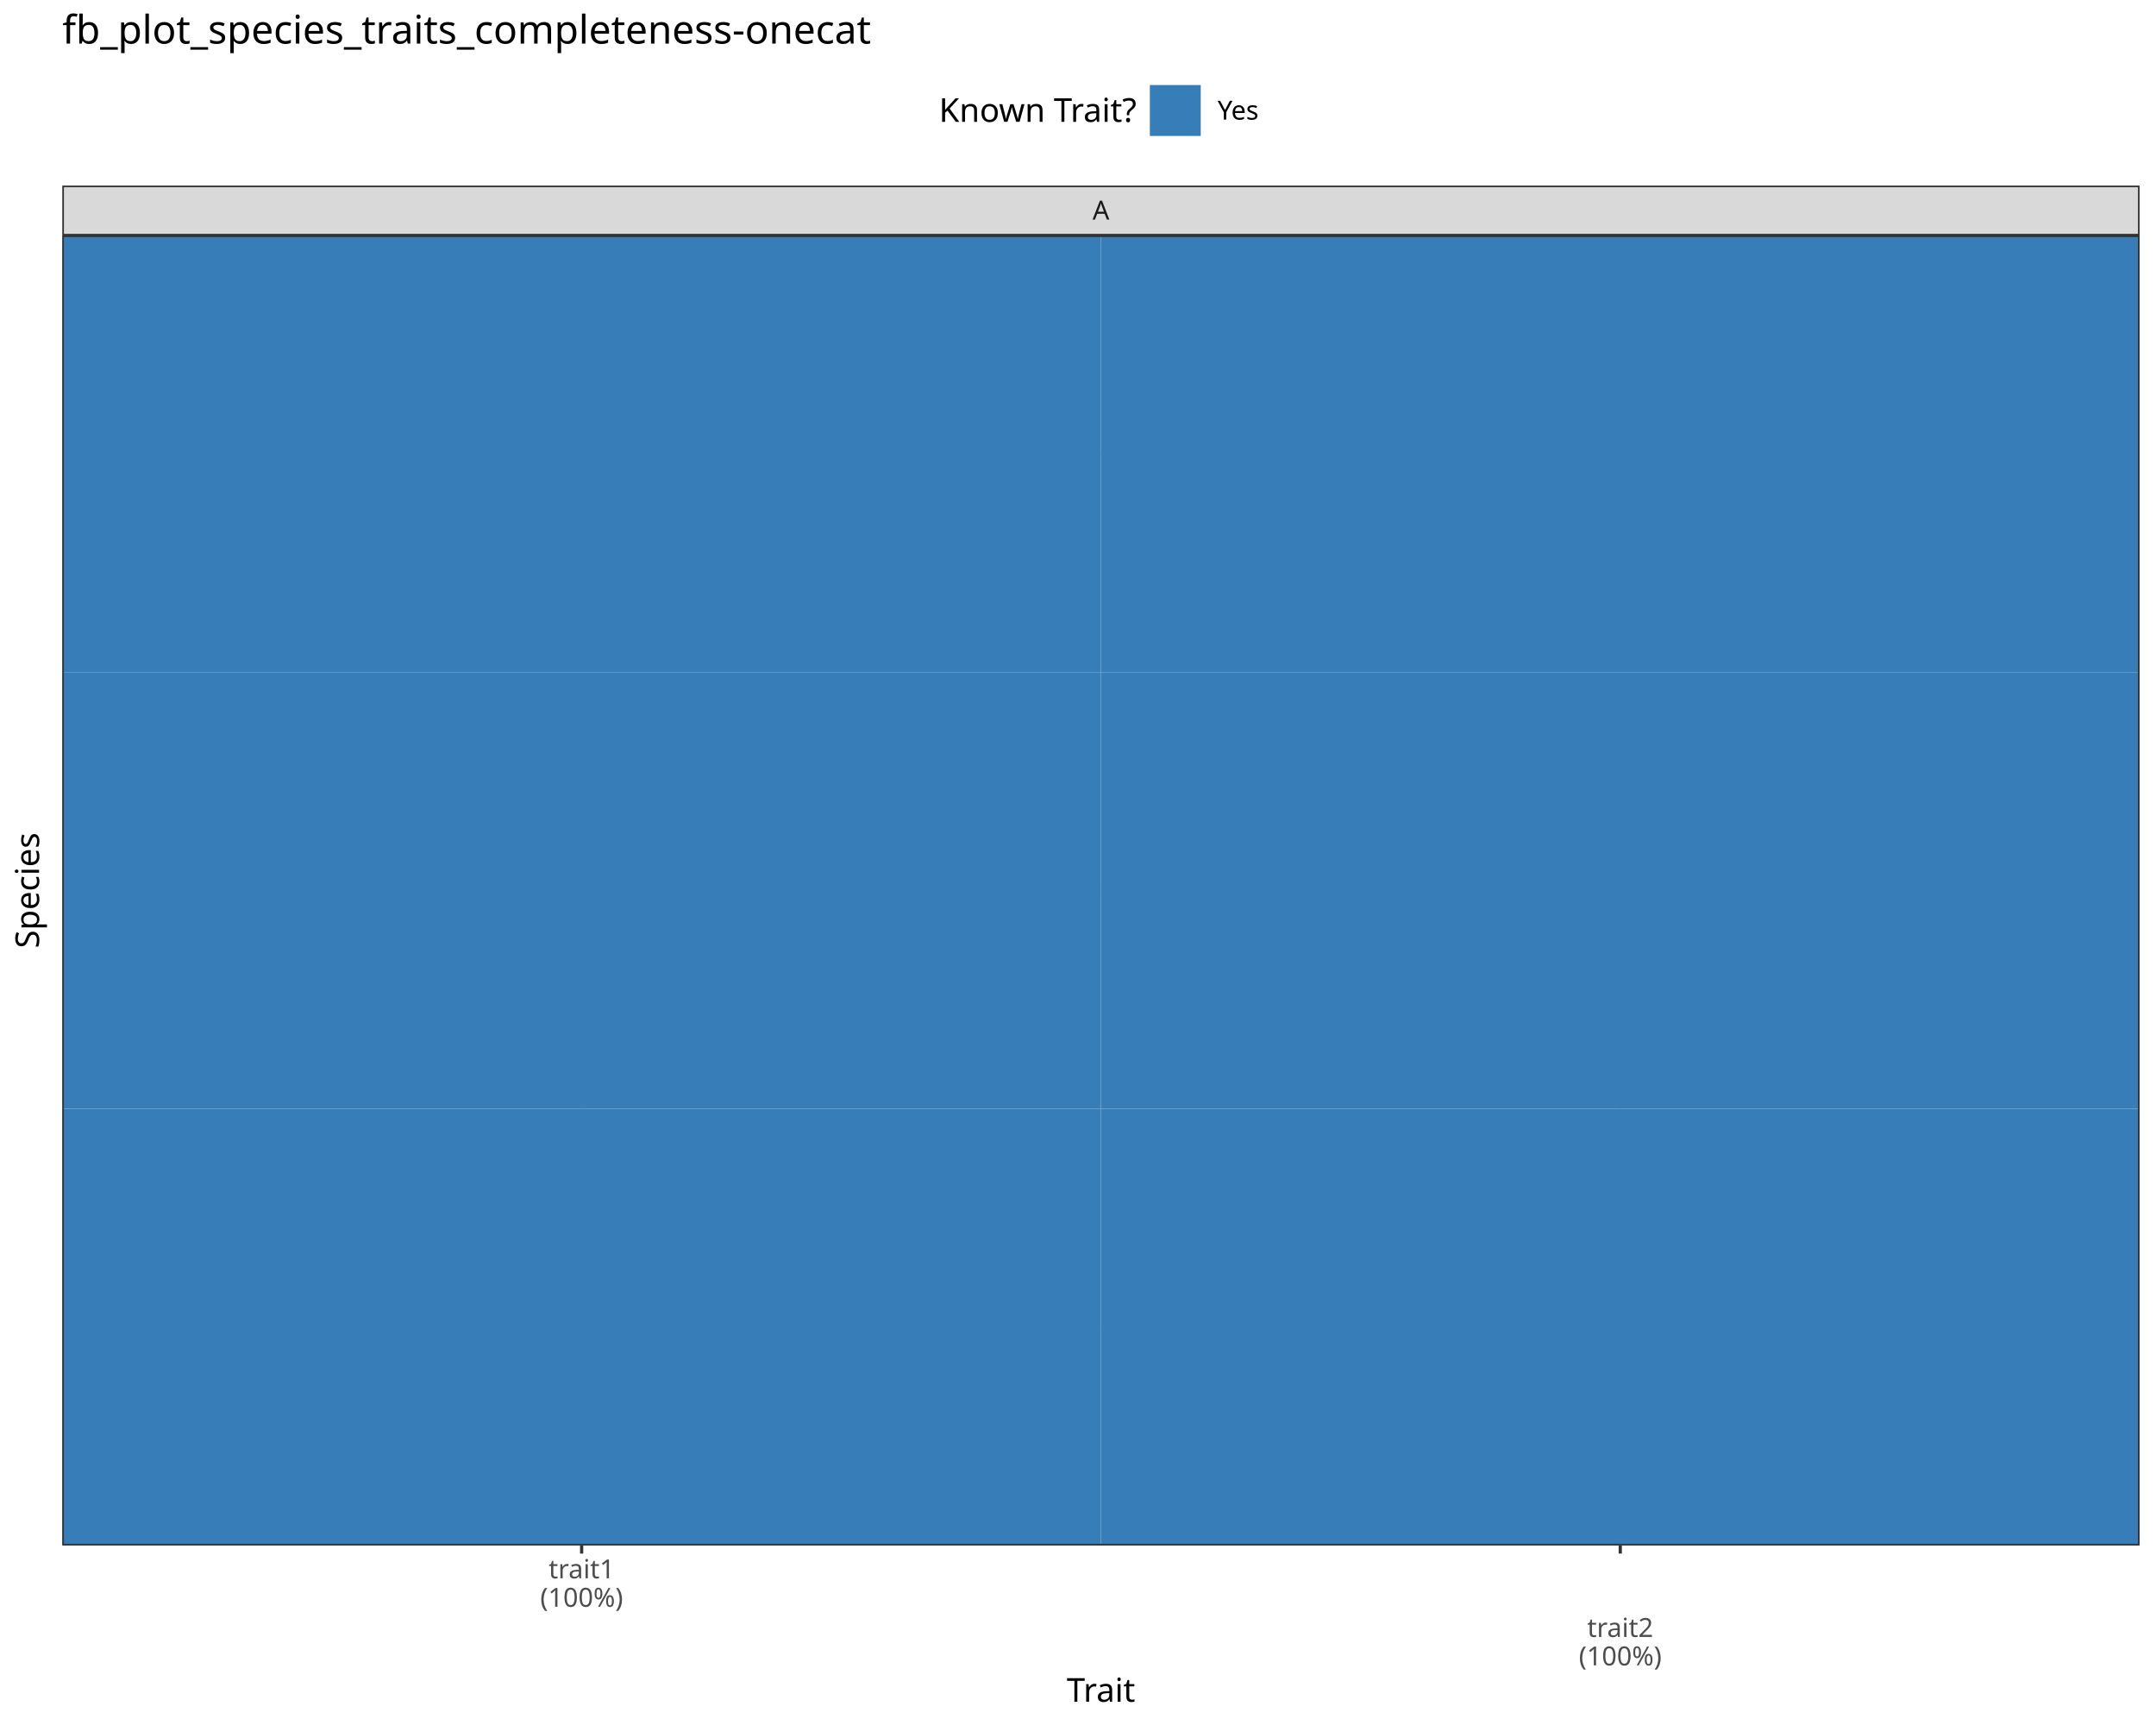
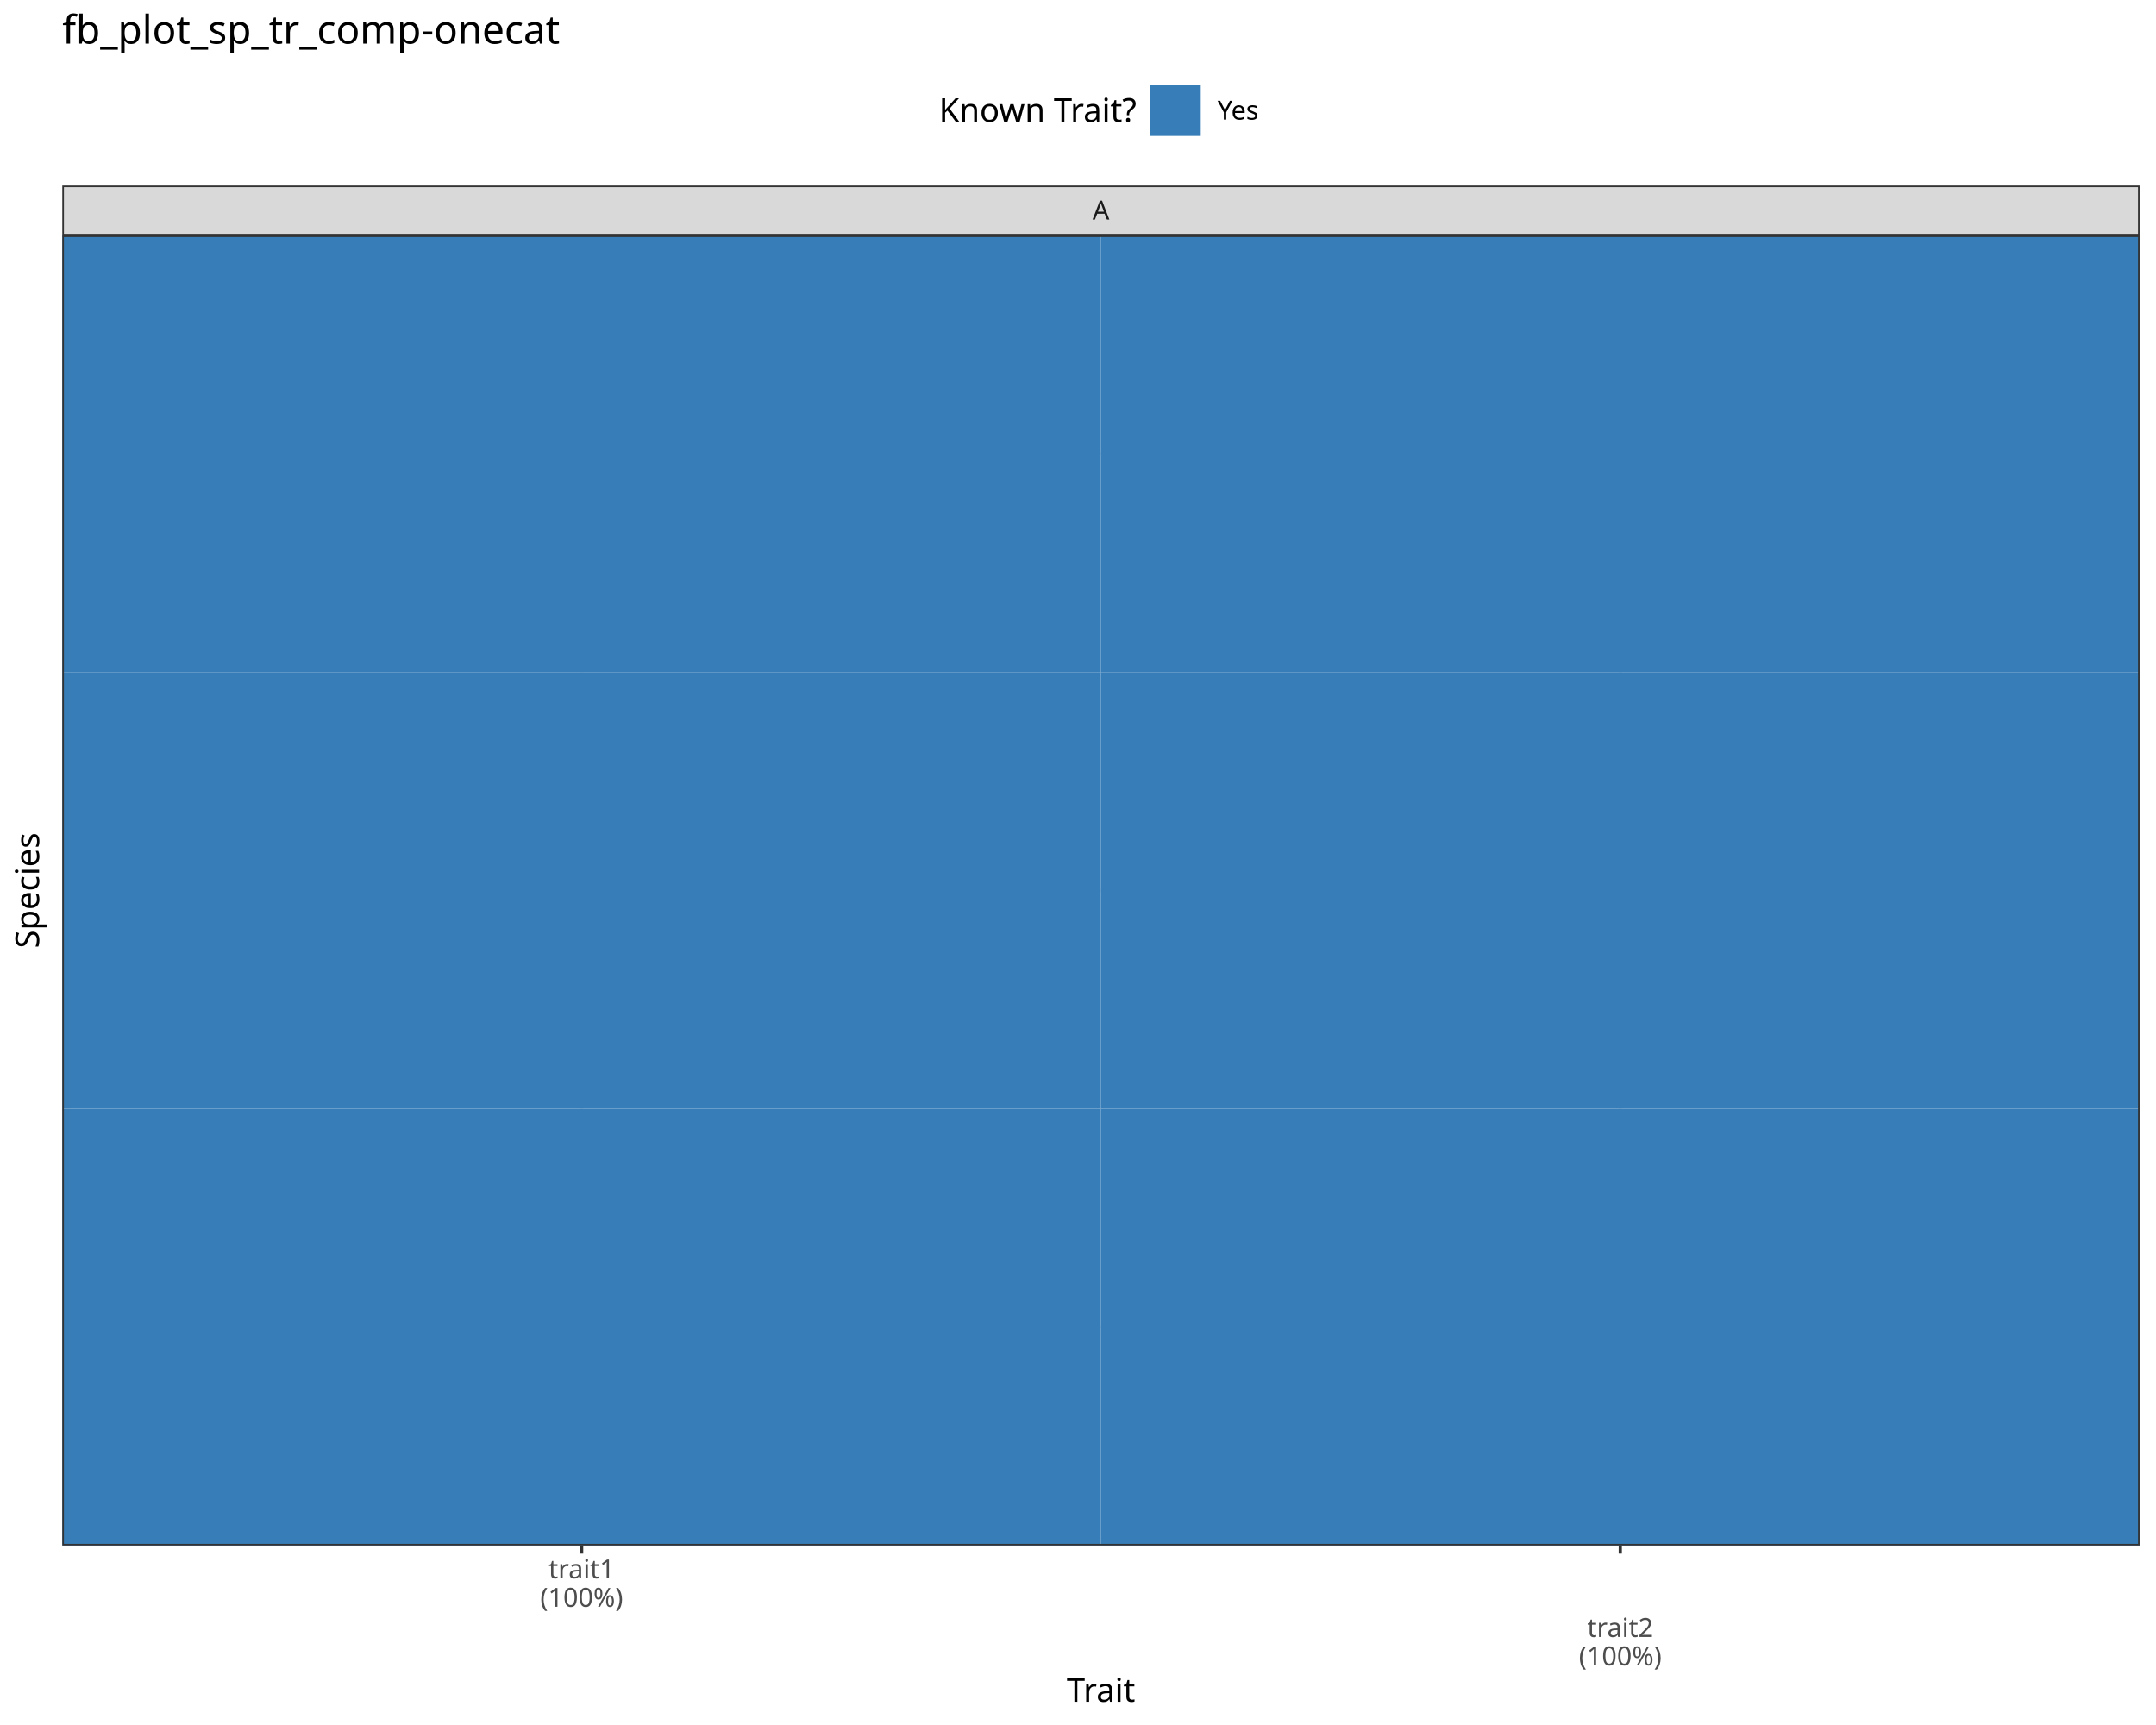
<svg xmlns="http://www.w3.org/2000/svg" class="svglite" data-engine-version="2.0" width="720.00pt" height="576.00pt" viewBox="0 0 720.00 576.00">
  <defs>
    <style type="text/css">
    .svglite line, .svglite polyline, .svglite polygon, .svglite path, .svglite rect, .svglite circle {
      fill: none;
      stroke: #000000;
      stroke-linecap: round;
      stroke-linejoin: round;
      stroke-miterlimit: 10.00;
    }
  </style>
  </defs>
  <rect width="100%" height="100%" style="stroke: none; fill: #FFFFFF;" />
  <defs>
    <clipPath id="cpMC4wMHw3MjAuMDB8MC4wMHw1NzYuMDA=">
      <rect x="0.00" y="0.00" width="720.00" height="576.00" />
    </clipPath>
  </defs>
  <g clip-path="url(#cpMC4wMHw3MjAuMDB8MC4wMHw1NzYuMDA=)">
    <rect x="0.00" y="0.00" width="720.00" height="576.00" style="stroke-width: 1.07; stroke: #FFFFFF; fill: #FFFFFF;" />
  </g>
  <defs>
    <clipPath id="cpMjAuODF8NzE0LjUyfDc4LjYzfDUxNi4wMw==">
      <rect x="20.81" y="78.63" width="693.71" height="437.40" />
    </clipPath>
  </defs>
  <g clip-path="url(#cpMjAuODF8NzE0LjUyfDc4LjYzfDUxNi4wMw==)">
    <rect x="20.81" y="78.63" width="693.71" height="437.40" style="stroke-width: 1.07; stroke: none; fill: #FFFFFF;" />
    <polyline points="20.81,443.13 714.52,443.13 " style="stroke-width: 1.07; stroke: #EBEBEB; stroke-linecap: butt;" />
    <polyline points="20.81,297.33 714.52,297.33 " style="stroke-width: 1.07; stroke: #EBEBEB; stroke-linecap: butt;" />
    <polyline points="20.81,151.53 714.52,151.53 " style="stroke-width: 1.07; stroke: #EBEBEB; stroke-linecap: butt;" />
    <polyline points="194.24,516.03 194.24,78.63 " style="stroke-width: 1.07; stroke: #EBEBEB; stroke-linecap: butt;" />
    <polyline points="541.09,516.03 541.09,78.63 " style="stroke-width: 1.07; stroke: #EBEBEB; stroke-linecap: butt;" />
    <rect x="20.81" y="370.23" width="346.85" height="145.80" style="stroke-width: 0.21; stroke: none; stroke-linecap: butt; stroke-linejoin: miter; fill: #377EB8;" />
    <rect x="20.81" y="224.43" width="346.85" height="145.80" style="stroke-width: 0.21; stroke: none; stroke-linecap: butt; stroke-linejoin: miter; fill: #377EB8;" />
    <rect x="20.81" y="78.63" width="346.85" height="145.80" style="stroke-width: 0.21; stroke: none; stroke-linecap: butt; stroke-linejoin: miter; fill: #377EB8;" />
    <rect x="367.67" y="370.23" width="346.85" height="145.80" style="stroke-width: 0.21; stroke: none; stroke-linecap: butt; stroke-linejoin: miter; fill: #377EB8;" />
    <rect x="367.67" y="78.63" width="346.85" height="145.80" style="stroke-width: 0.21; stroke: none; stroke-linecap: butt; stroke-linejoin: miter; fill: #377EB8;" />
    <rect x="367.67" y="224.43" width="346.85" height="145.80" style="stroke-width: 0.21; stroke: none; stroke-linecap: butt; stroke-linejoin: miter; fill: #377EB8;" />
    <rect x="20.81" y="78.63" width="693.71" height="437.40" style="stroke-width: 1.07; stroke: #333333;" />
  </g>
  <g clip-path="url(#cpMC4wMHw3MjAuMDB8MC4wMHw1NzYuMDA=)">
</g>
  <defs>
    <clipPath id="cpMjAuODF8NzE0LjUyfDYxLjk4fDc4LjYz">
      <rect x="20.81" y="61.98" width="693.71" height="16.65" />
    </clipPath>
  </defs>
  <g clip-path="url(#cpMjAuODF8NzE0LjUyfDYxLjk4fDc4LjYz)">
    <rect x="20.81" y="61.98" width="693.71" height="16.65" style="stroke-width: 1.07; stroke: #333333; fill: #D9D9D9;" />
    <text x="367.67" y="73.33" text-anchor="middle" style="font-size: 8.80px; fill: #1A1A1A; font-family: sans;" textLength="5.87px" lengthAdjust="spacingAndGlyphs">A</text>
  </g>
  <g clip-path="url(#cpMC4wMHw3MjAuMDB8MC4wMHw1NzYuMDA=)">
    <polyline points="194.24,518.77 194.24,516.03 " style="stroke-width: 1.07; stroke: #333333; stroke-linecap: butt;" />
    <polyline points="541.09,518.77 541.09,516.03 " style="stroke-width: 1.07; stroke: #333333; stroke-linecap: butt;" />
    <text x="194.24" y="527.02" text-anchor="middle" style="font-size: 8.80px; fill: #4D4D4D; font-family: sans;" textLength="19.56px" lengthAdjust="spacingAndGlyphs">trait1</text>
    <text x="194.24" y="536.52" text-anchor="middle" style="font-size: 8.80px; fill: #4D4D4D; font-family: sans;" textLength="28.37px" lengthAdjust="spacingAndGlyphs">(100%)</text>
    <text x="541.09" y="546.60" text-anchor="middle" style="font-size: 8.80px; fill: #4D4D4D; font-family: sans;" textLength="19.56px" lengthAdjust="spacingAndGlyphs">trait2</text>
    <text x="541.09" y="556.10" text-anchor="middle" style="font-size: 8.80px; fill: #4D4D4D; font-family: sans;" textLength="28.37px" lengthAdjust="spacingAndGlyphs">(100%)</text>
    <text x="367.67" y="568.24" text-anchor="middle" style="font-size: 11.00px; font-family: sans;" textLength="22.00px" lengthAdjust="spacingAndGlyphs">Trait</text>
    <text transform="translate(13.05,297.33) rotate(-90)" text-anchor="middle" style="font-size: 11.00px; font-family: sans;" textLength="39.14px" lengthAdjust="spacingAndGlyphs">Species</text>
    <rect x="308.08" y="22.78" width="119.18" height="28.24" style="stroke-width: 1.07; stroke: none; fill: #FFFFFF;" />
    <text x="313.56" y="40.69" style="font-size: 11.00px; font-family: sans;" textLength="64.81px" lengthAdjust="spacingAndGlyphs">Known Trait?</text>
    <rect x="383.85" y="28.26" width="17.28" height="17.28" style="stroke-width: 1.07; stroke: none; fill: #FFFFFF;" />
    <rect x="383.99" y="28.40" width="17.00" height="17.00" style="stroke-width: 0.21; stroke: none; stroke-linecap: butt; stroke-linejoin: miter; fill: #377EB8;" />
    <text x="406.61" y="39.93" style="font-size: 8.80px; font-family: sans;" textLength="15.17px" lengthAdjust="spacingAndGlyphs">Yes</text>
-     <text x="20.81" y="14.56" style="font-size: 13.20px; font-family: sans;" textLength="260.54px" lengthAdjust="spacingAndGlyphs">fb_plot_species_traits_completeness-onecat</text>
+     <text x="20.81" y="14.56" style="font-size: 13.20px; font-family: sans;" textLength="159.99px" lengthAdjust="spacingAndGlyphs">fb_plot_sp_tr_comp-onecat</text>
  </g>
</svg>
